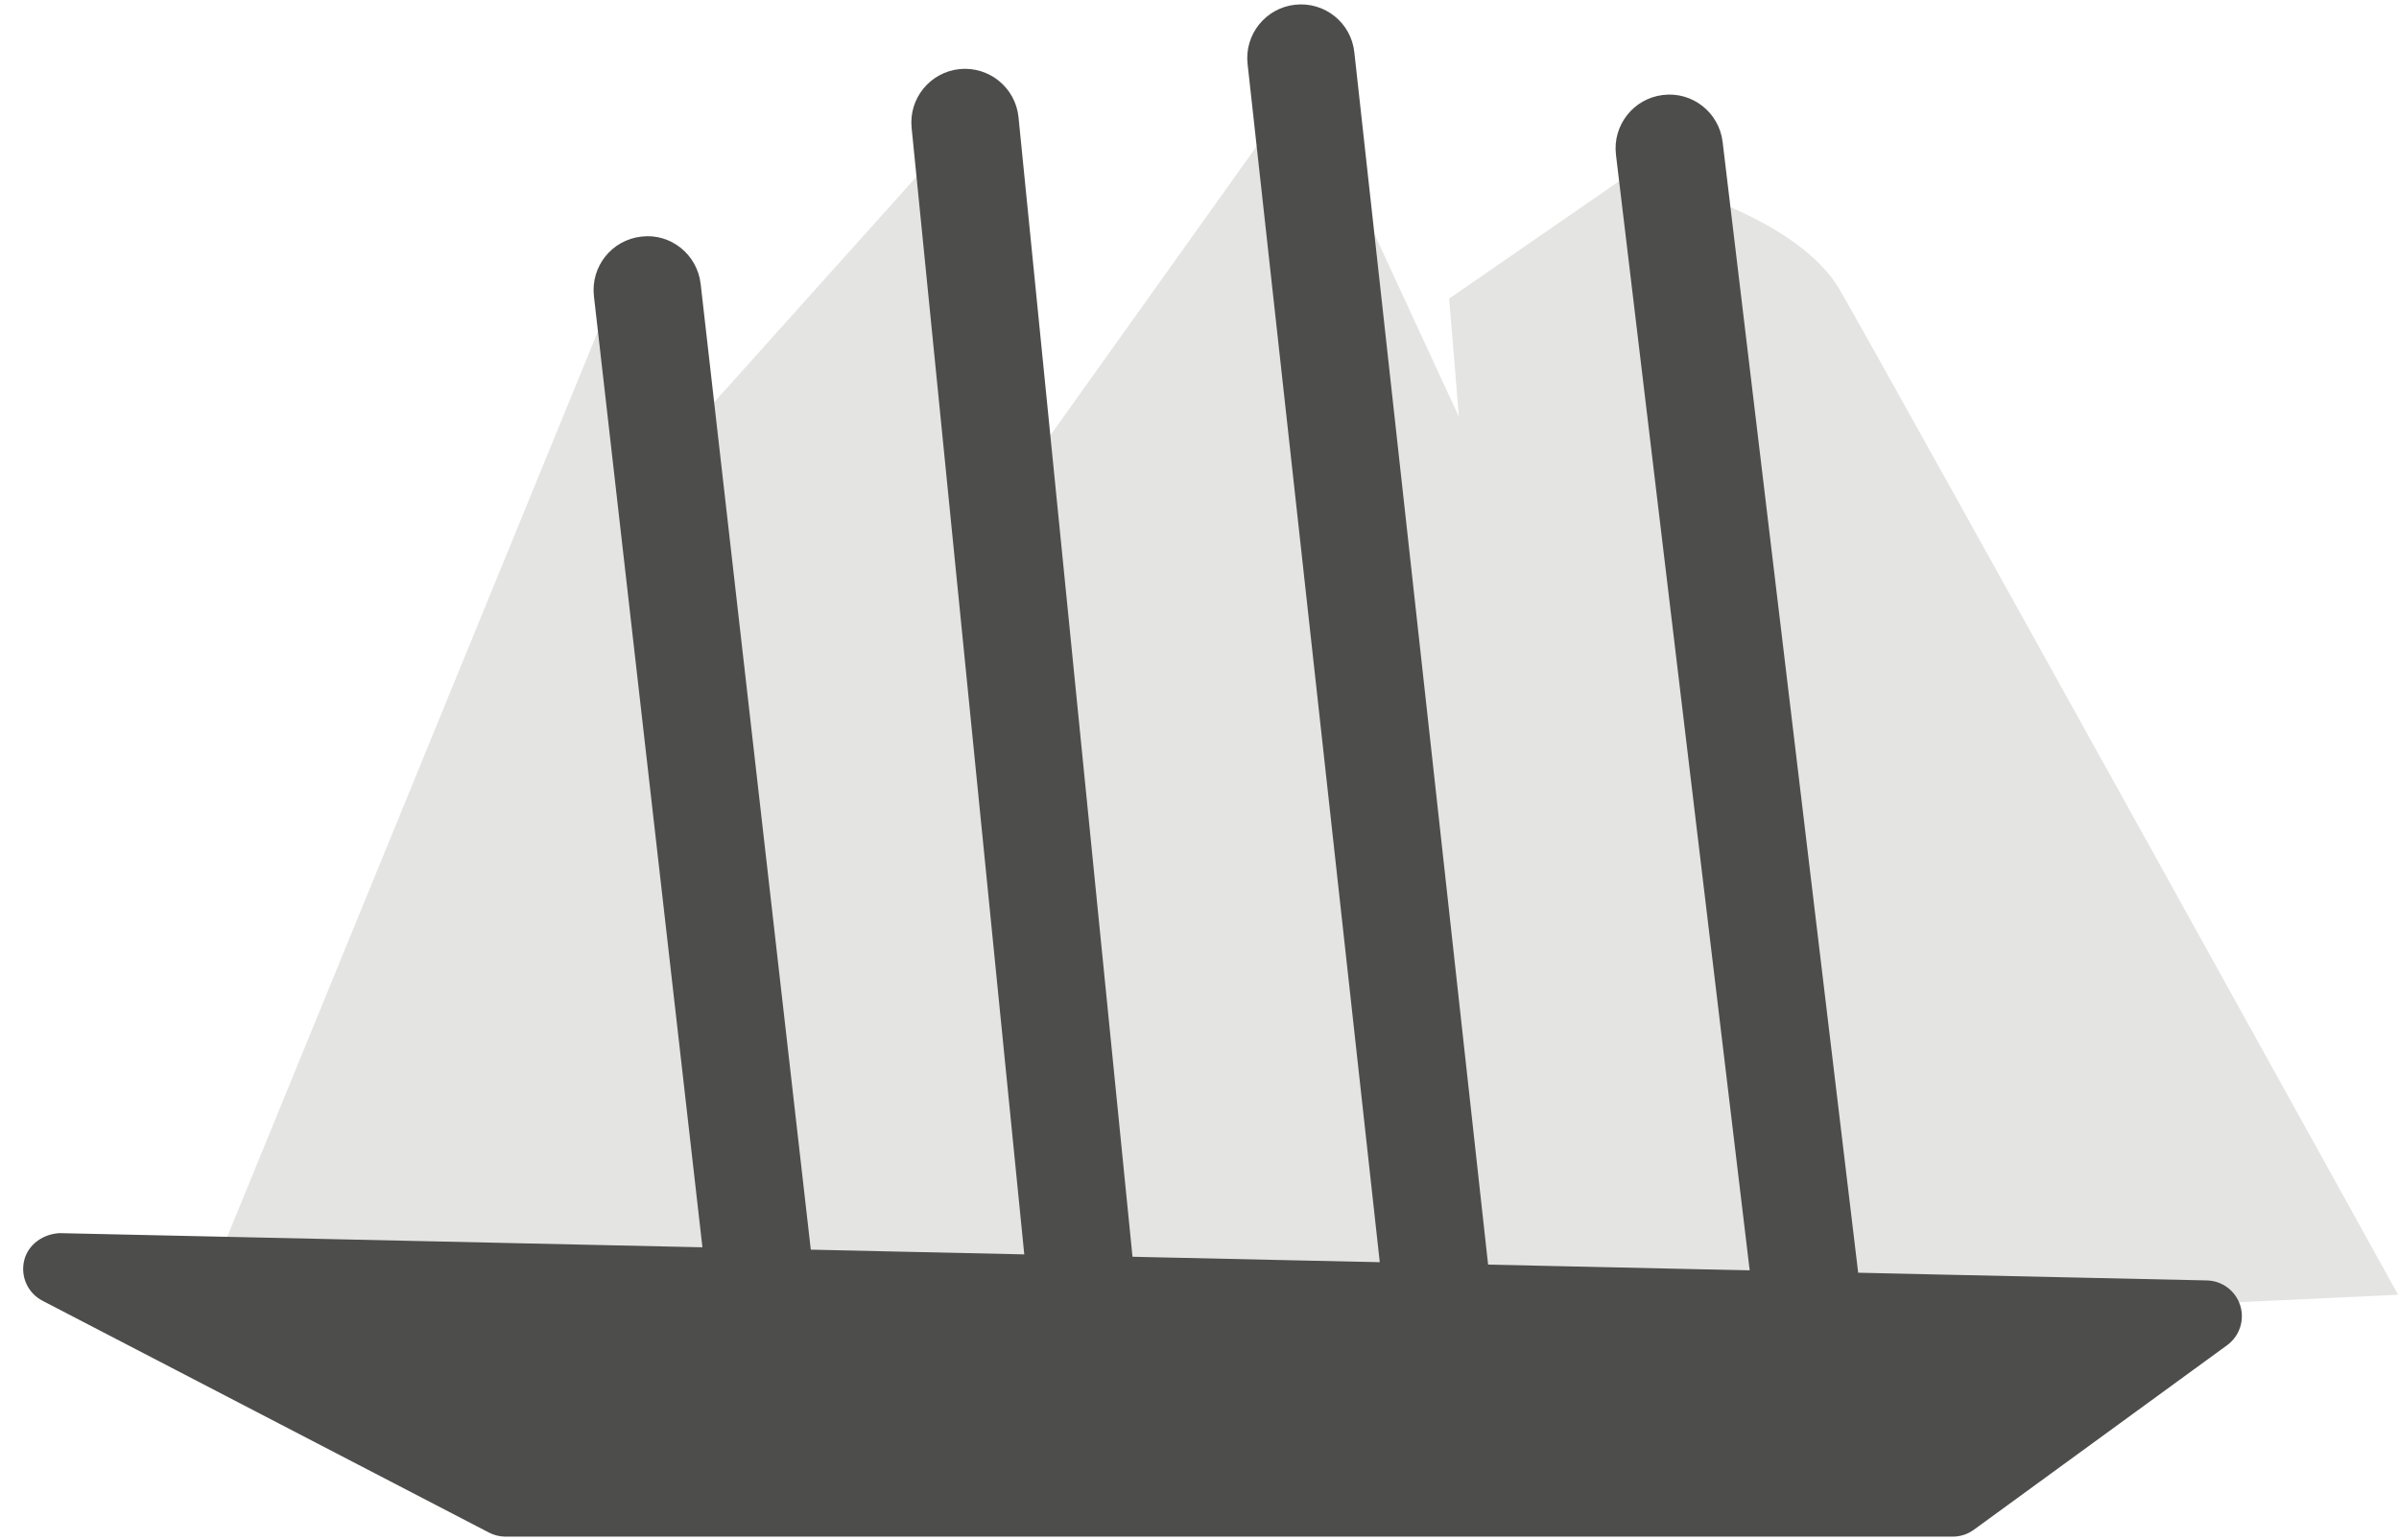
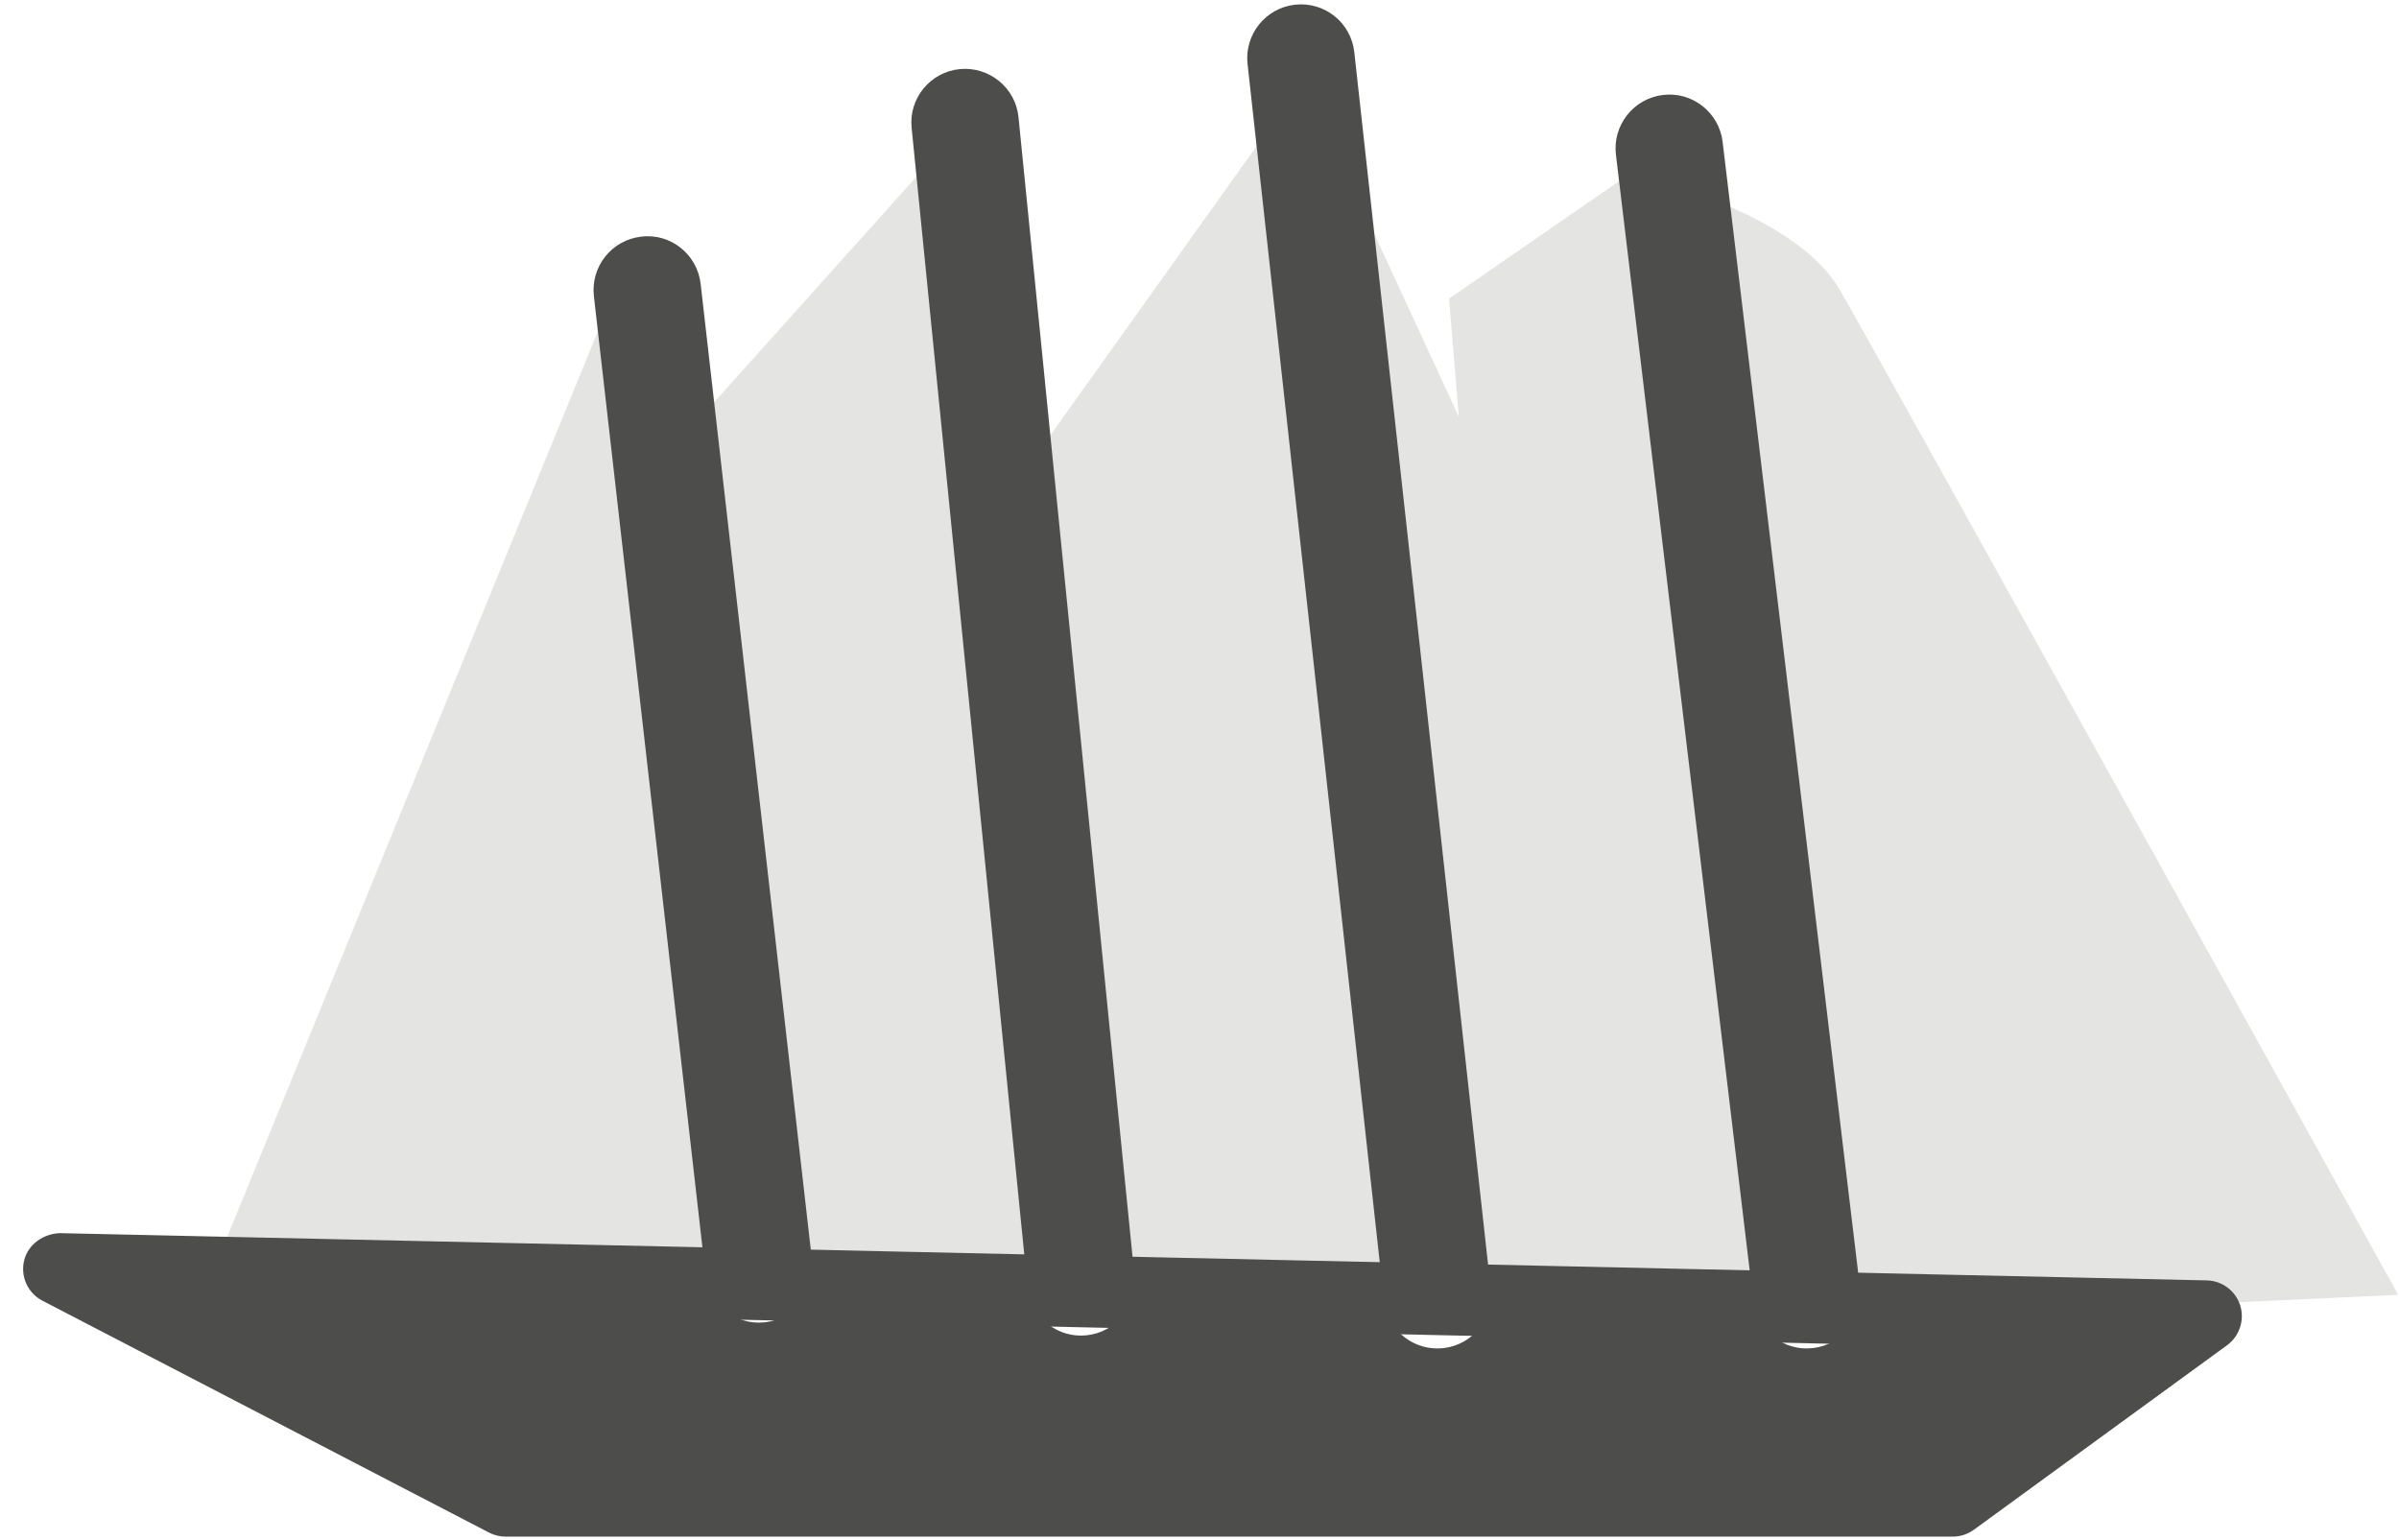
- <svg xmlns="http://www.w3.org/2000/svg" width="67px" height="43px" viewBox="0 0 67 43" version="1.1">
-   <description>Created with Sketch.</description>
-   <defs />
-   <g id="Page-1" stroke="none" stroke-width="1" fill="none" fill-rule="evenodd">
-     <g id="bateaux-07" transform="translate(1, 0)">
-       <path d="M50.385,8.1 C49.066,5.822 44.509,4.861 44.509,4.861 L39.472,8.34 L39.744,11.639 L35.404,2.251 L27.011,14.014 L25.953,3.422 L17.078,13.316 L16.417,7.5 L4.83,35.805 L47.387,36.164 L47.987,37.004 L65.976,36.164 C65.976,36.164 51.705,10.379 50.385,8.1" id="Fill-2" fill="#E4E5E3" />
-       <path d="M20.194,36.943 C19.441,36.943 18.793,36.379 18.706,35.613 L15.587,8.27 C15.494,7.446 16.084,6.703 16.908,6.609 C17.728,6.506 18.474,7.106 18.568,7.93 L21.686,35.273 C21.78,36.097 21.189,36.84 20.366,36.934 L20.194,36.943" id="Fill-3" fill="#4D4D4C" />
-       <path d="M29.189,37.305 C28.428,37.305 27.776,36.727 27.698,35.954 L24.46,3.571 C24.377,2.747 24.979,2.012 25.803,1.929 C26.624,1.849 27.362,2.448 27.445,3.272 L30.684,35.655 C30.766,36.48 30.165,37.215 29.34,37.297 L29.189,37.305" id="Fill-4" fill="#4D4D4C" />
-       <path d="M39.142,37.664 C38.387,37.664 37.738,37.096 37.653,36.329 L33.843,1.788 C33.751,0.964 34.346,0.223 35.169,0.132 C35.998,0.042 36.734,0.635 36.824,1.458 L40.635,36 C40.726,36.823 40.132,37.564 39.309,37.655 L39.142,37.664" id="Fill-5" fill="#4D4D4C" />
-       <path d="M49.457,37.664 C48.708,37.664 48.061,37.105 47.969,36.343 L44.131,4.321 C44.033,3.499 44.62,2.752 45.442,2.653 C46.265,2.551 47.011,3.142 47.11,3.964 L50.948,35.985 C51.046,36.808 50.459,37.555 49.637,37.653 L49.457,37.664" id="Fill-6" fill="#4D4D4C" />
-       <path d="M0.647,35.443 L13.12,41.92 L53.537,41.92 L60.612,36.764 L0.647,35.443" id="Fill-7" fill="#4D4D4C" />
-       <path d="M13.364,40.92 L53.211,40.92 L57.631,37.698 L4.925,36.538 L13.364,40.92 L13.364,40.92 Z M53.537,42.92 L13.12,42.92 C12.959,42.92 12.801,42.881 12.659,42.808 L0.186,36.331 C-0.227,36.117 -0.437,35.646 -0.322,35.195 C-0.207,34.745 0.219,34.463 0.669,34.443 L60.634,35.764 C61.063,35.773 61.437,36.055 61.566,36.464 C61.694,36.873 61.547,37.319 61.201,37.572 L54.126,42.728 C53.955,42.852 53.748,42.92 53.537,42.92 L53.537,42.92 Z" id="Fill-8" fill="#4D4D4C" />
-     </g>
+ <svg xmlns="http://www.w3.org/2000/svg" width="67" height="43" viewBox="0 0 67 43">
+   <g fill="none" fill-rule="evenodd">
+     <path d="M51.385 8.1c-1.32-2.278-5.876-3.24-5.876-3.24L40.47 8.34l.272 3.3-4.34-9.39-8.393 11.764-1.057-10.592-8.875 9.894-.66-5.816L5.83 35.805l42.557.36.6.84 17.99-.84S52.704 10.378 51.384 8.1" fill="#E4E5E3" />
+     <path d="M21.194 36.943c-.753 0-1.4-.564-1.488-1.33L16.586 8.27c-.092-.824.498-1.567 1.322-1.66.82-.104 1.566.496 1.66 1.32l3.118 27.343c.094.824-.497 1.567-1.32 1.66l-.172.01M30.19 37.305c-.762 0-1.414-.578-1.492-1.35L25.46 3.57c-.083-.823.52-1.558 1.343-1.64.82-.08 1.56.518 1.642 1.342l3.24 32.383c.08.825-.52 1.56-1.345 1.642l-.15.008M40.142 37.664c-.755 0-1.404-.568-1.49-1.335l-3.81-34.542c-.09-.824.504-1.565 1.327-1.656.828-.09 1.564.503 1.654 1.326L41.634 36c.092.823-.502 1.564-1.325 1.655l-.168.01M50.457 37.664c-.75 0-1.396-.56-1.488-1.32L45.13 4.32c-.097-.82.49-1.568 1.312-1.667.823-.102 1.57.49 1.668 1.31l3.838 32.022c.098.823-.49 1.57-1.31 1.668l-.18.01M1.647 35.443L14.12 41.92h40.417l7.075-5.156-59.965-1.32" fill="#4D4D4C" />
+     <path d="M14.364 40.92H54.21l4.42-3.222-52.705-1.16 8.44 4.382zm40.173 2H14.12c-.16 0-.32-.04-.46-.112L1.185 36.33c-.413-.213-.623-.684-.508-1.135.115-.45.54-.732.99-.752l59.966 1.32c.43.01.803.292.932.7.128.41-.02.856-.365 1.11l-7.074 5.155c-.17.124-.378.192-.59.192z" fill="#4D4D4C" />
  </g>
</svg>
